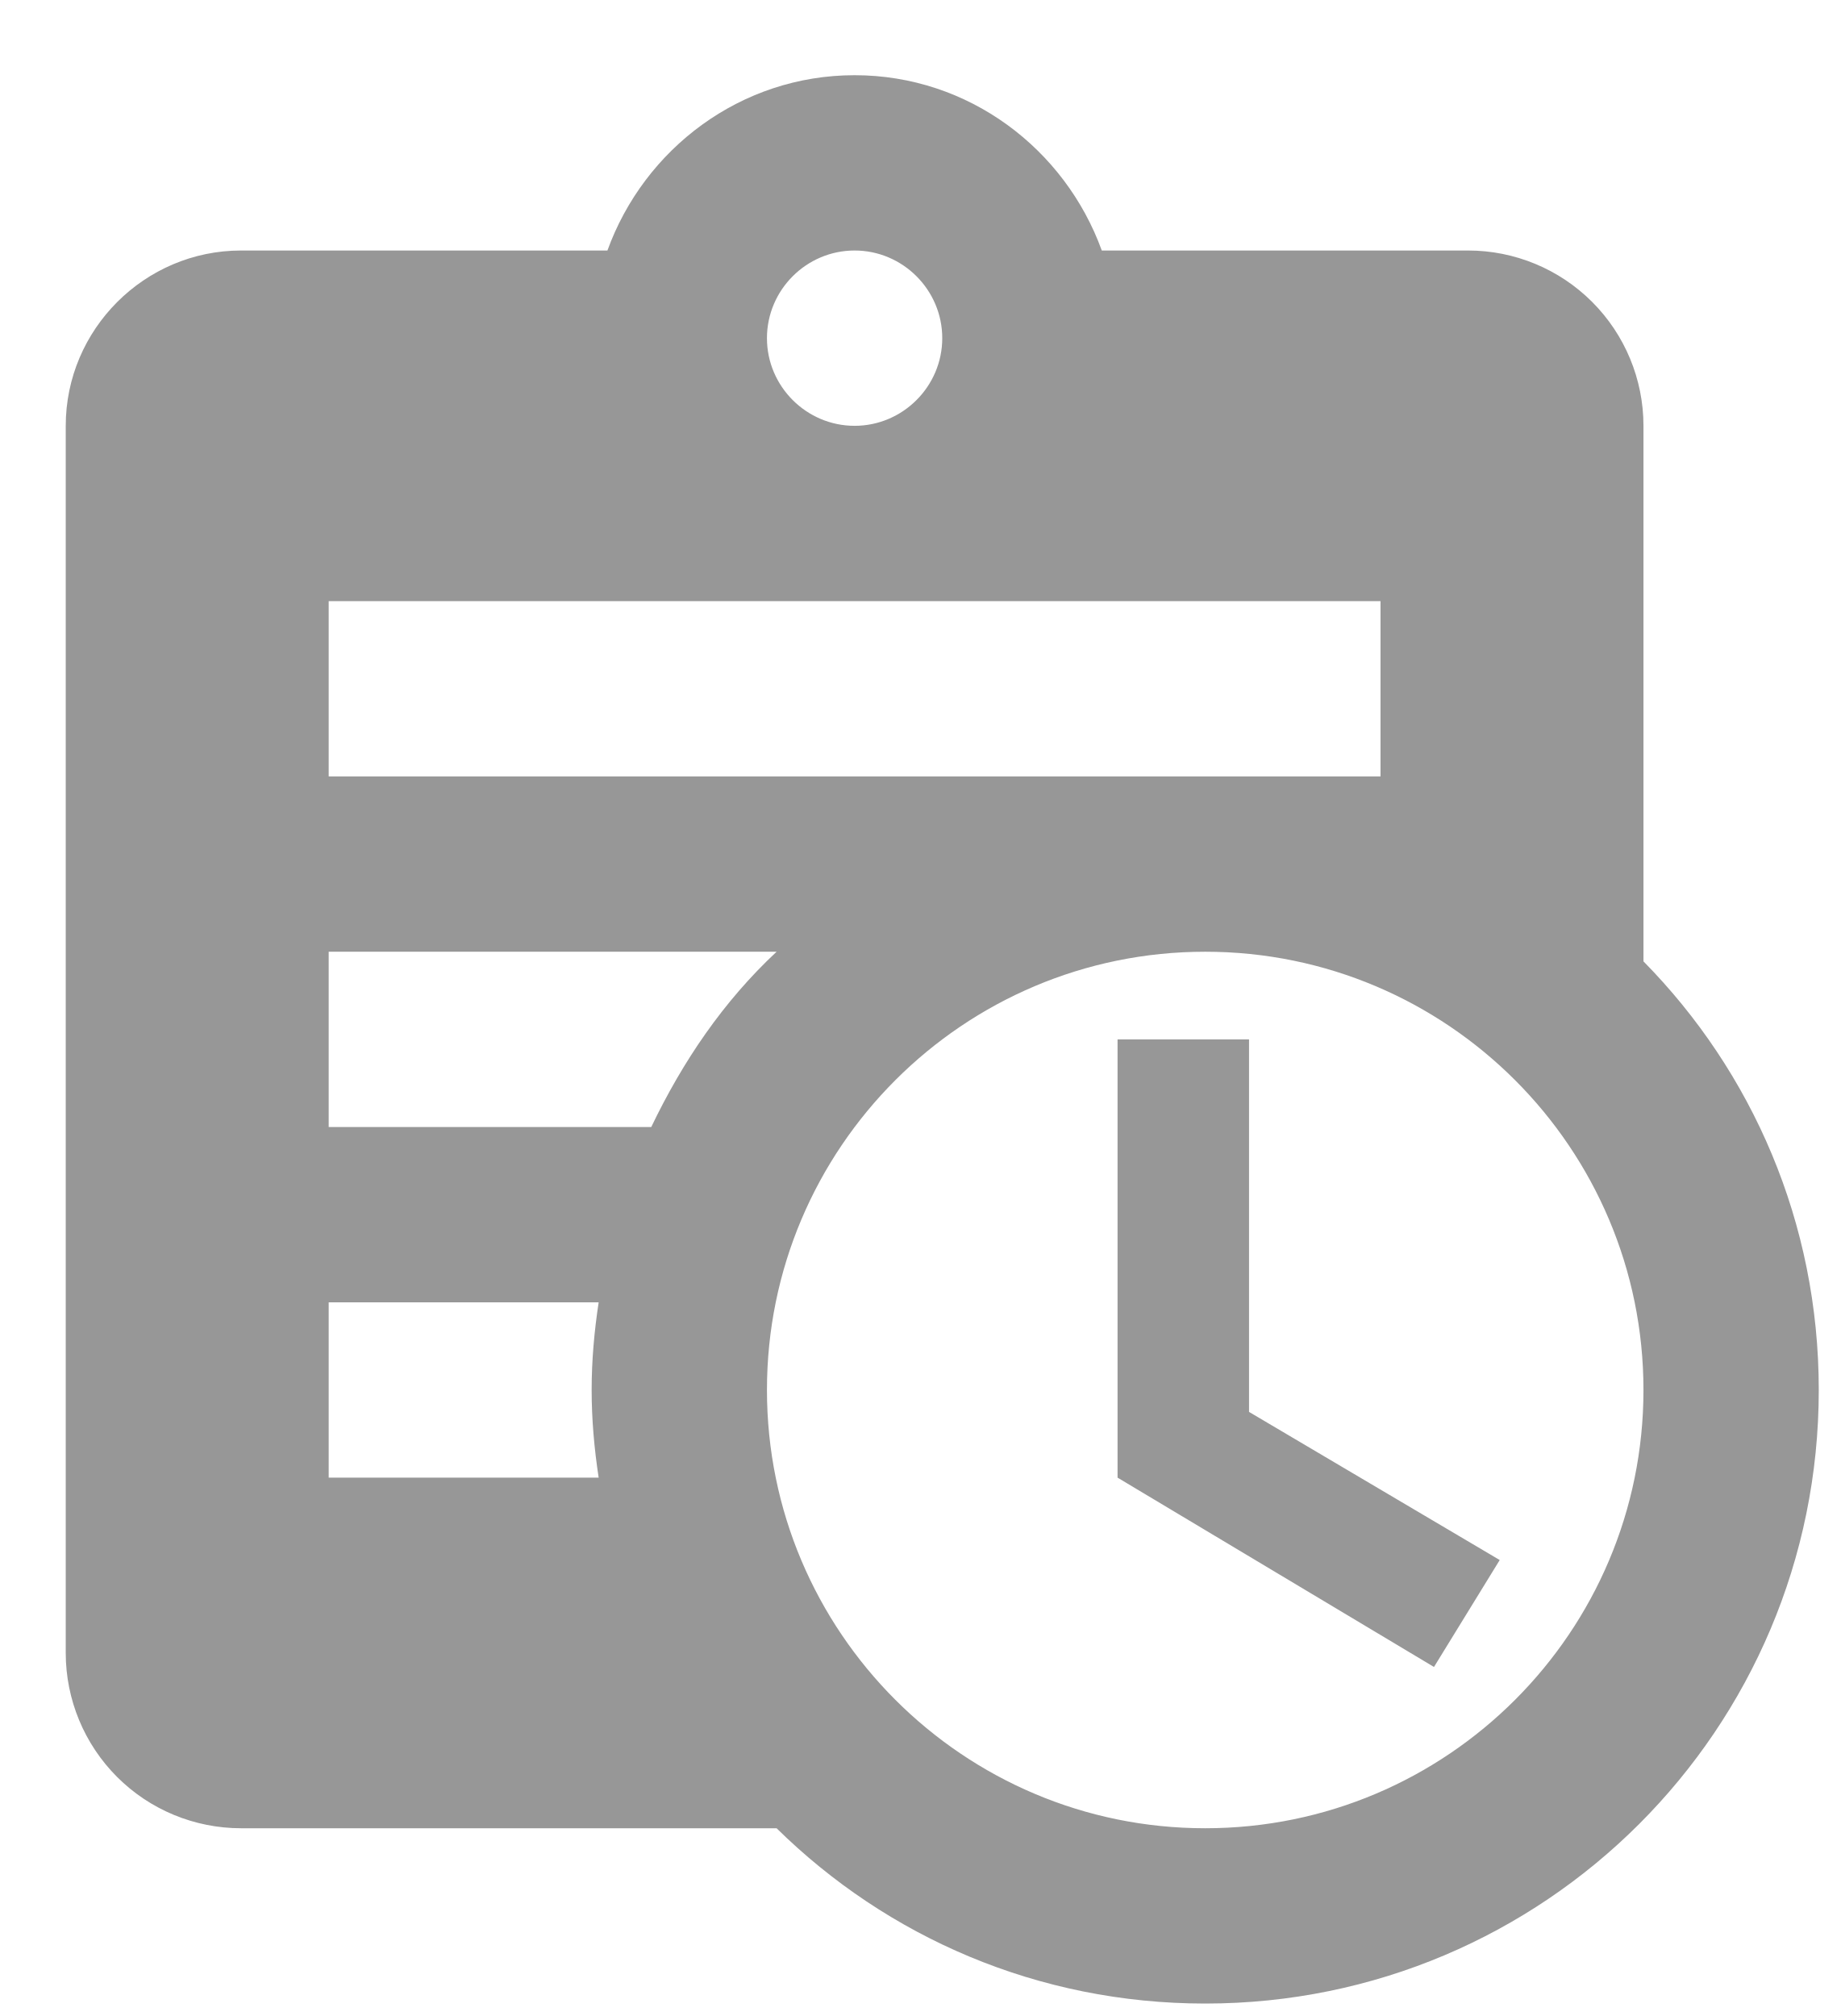
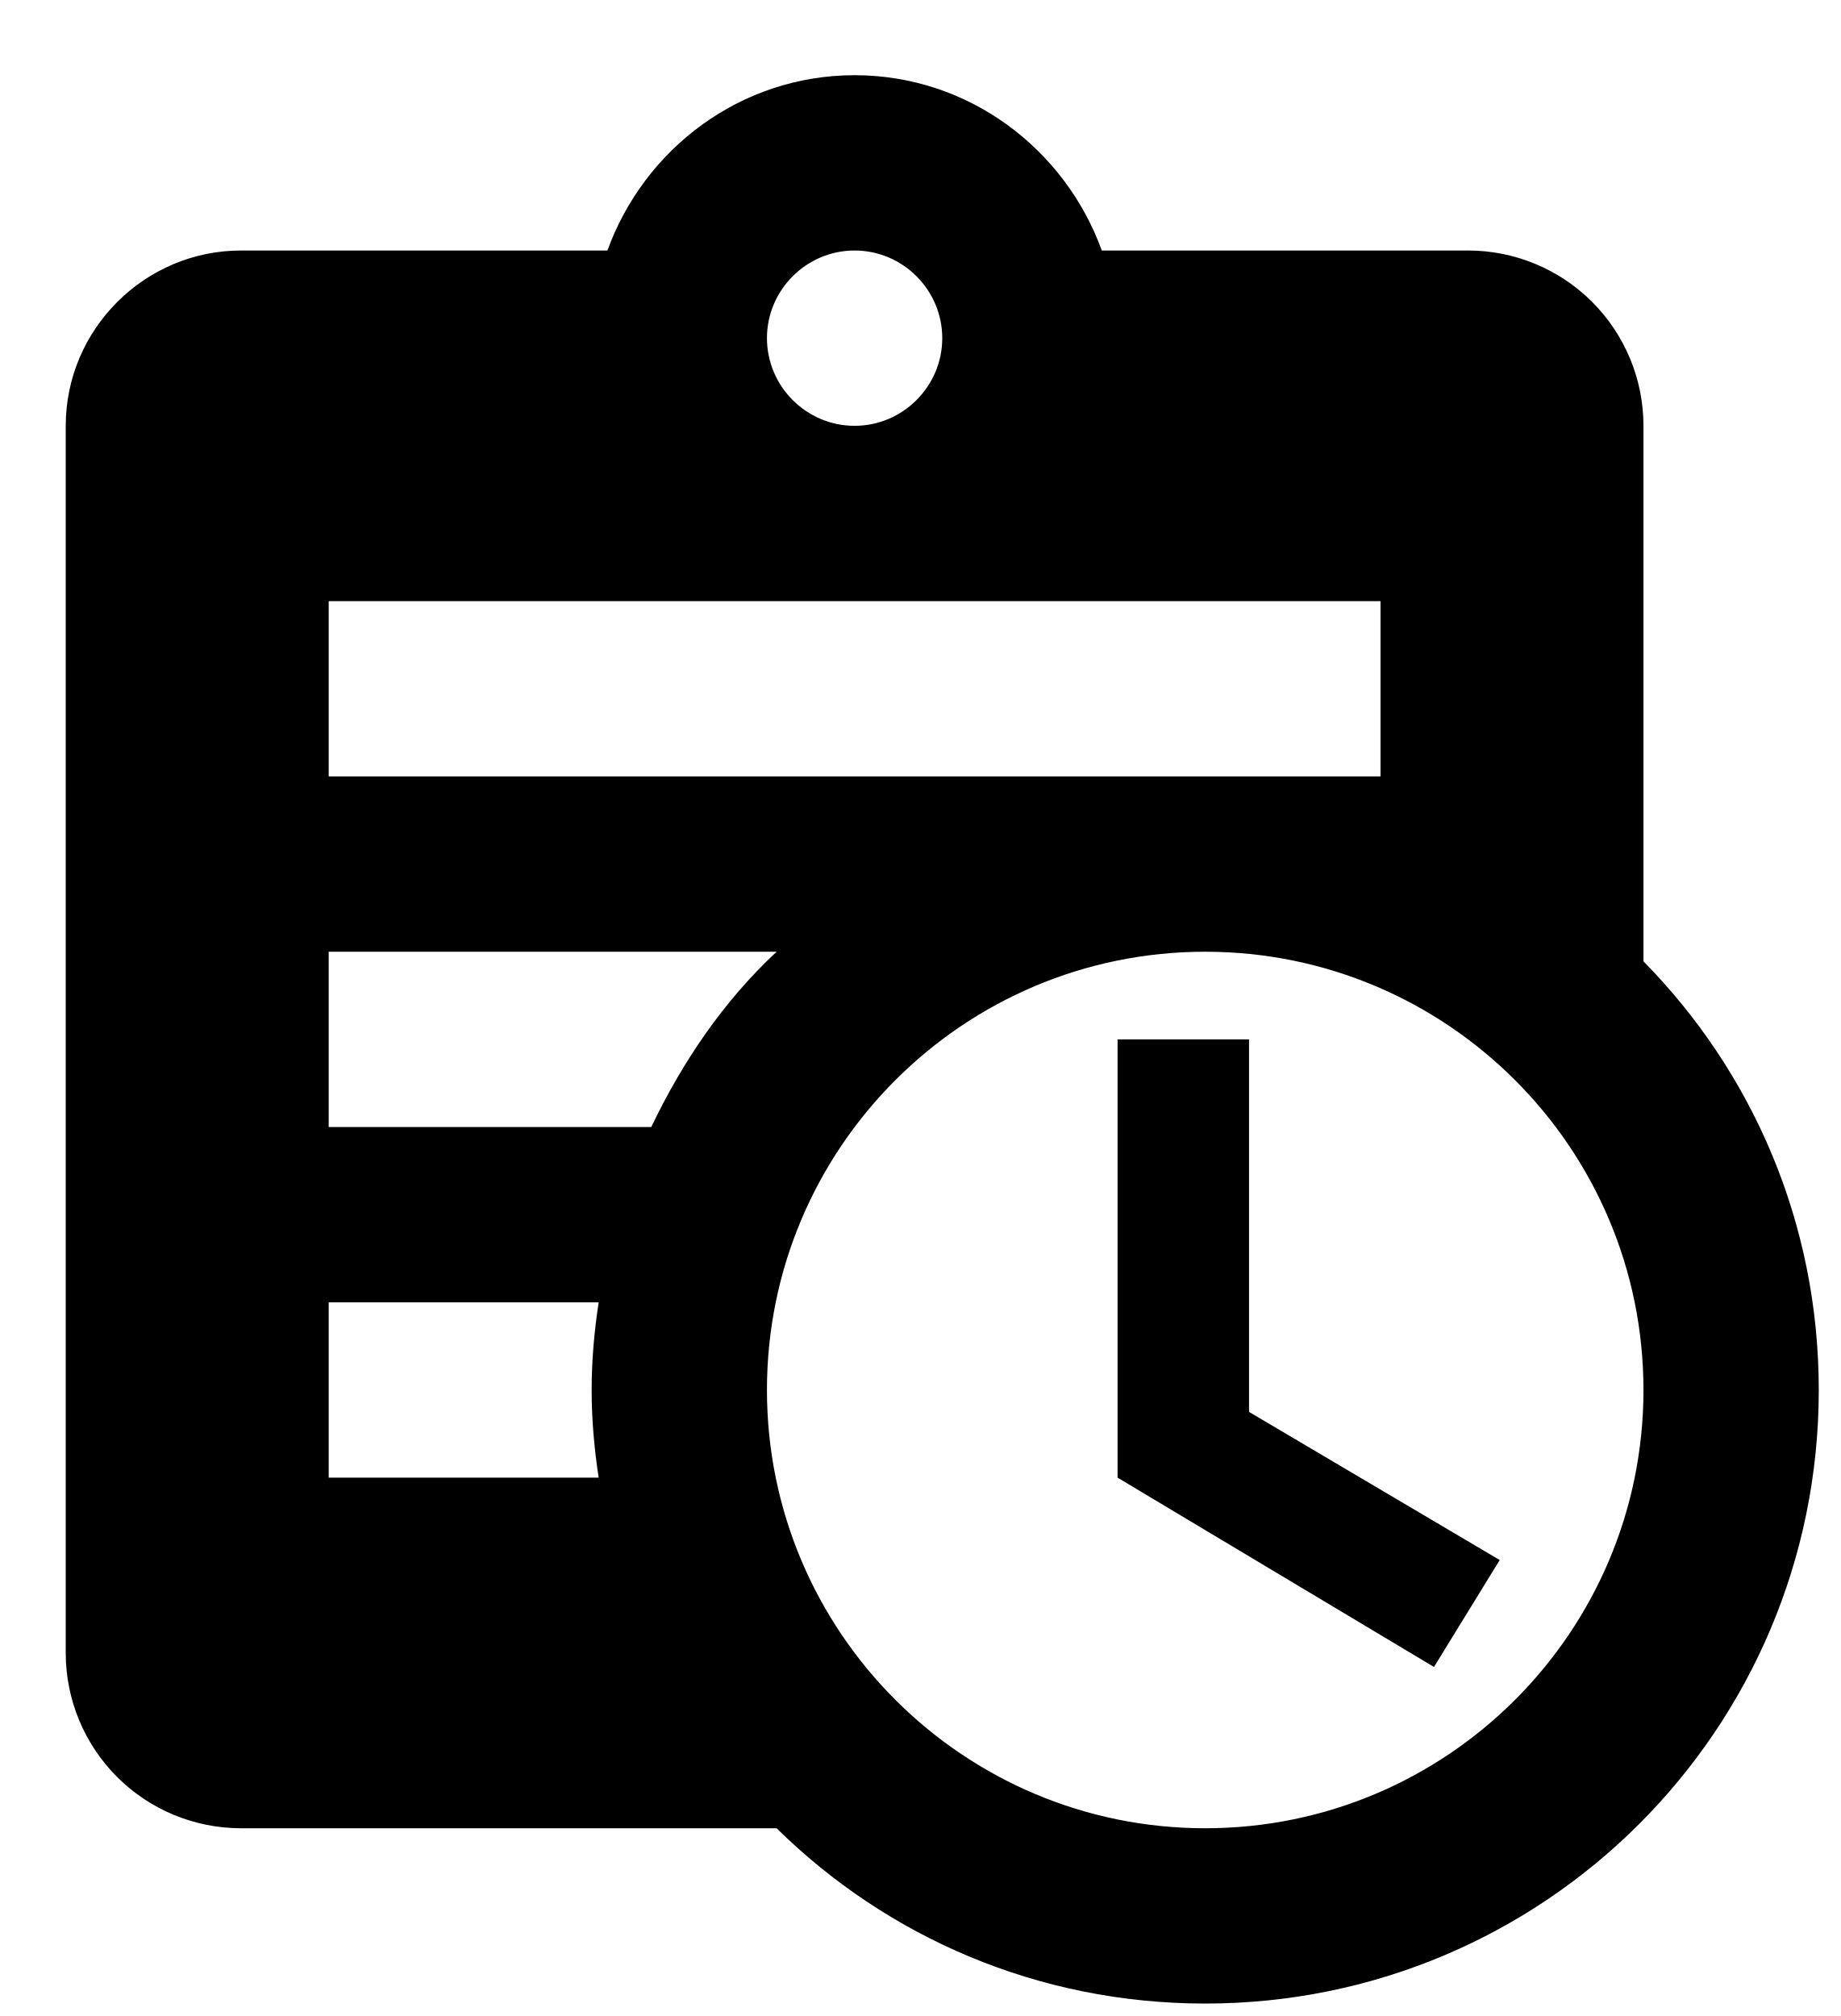
- <svg xmlns="http://www.w3.org/2000/svg" width="21" height="23" viewBox="0 0 21 23" fill="none">
-   <path d="M18.75 10.968V4.858C18.75 4.328 18.539 3.819 18.164 3.444C17.789 3.069 17.28 2.858 16.75 2.858H12.57C12.15 1.698 11.05 0.858 9.75 0.858C8.45 0.858 7.35 1.698 6.93 2.858H2.75C1.65 2.858 0.75 3.758 0.75 4.858V18.858C0.75 19.389 0.961 19.898 1.336 20.273C1.711 20.648 2.22 20.858 2.75 20.858H8.86C10.12 22.098 11.84 22.858 13.75 22.858C17.62 22.858 20.75 19.728 20.75 15.858C20.75 13.948 19.99 12.228 18.75 10.968ZM9.75 2.858C10.3 2.858 10.75 3.308 10.75 3.858C10.75 4.408 10.3 4.858 9.75 4.858C9.2 4.858 8.75 4.408 8.75 3.858C8.75 3.308 9.2 2.858 9.75 2.858ZM3.75 6.858H15.75V8.858H3.75V6.858ZM6.83 16.858H3.75V14.858H6.83C6.78 15.188 6.75 15.518 6.75 15.858C6.75 16.198 6.78 16.528 6.83 16.858ZM3.75 12.858V10.858H8.86C8.25 11.428 7.79 12.108 7.43 12.858H3.75ZM13.75 20.858C10.99 20.858 8.75 18.618 8.75 15.858C8.75 13.098 10.99 10.858 13.75 10.858C16.51 10.858 18.75 13.098 18.75 15.858C18.75 18.618 16.51 20.858 13.75 20.858ZM14.25 16.108L17.11 17.798L16.36 19.018L12.75 16.858V11.858H14.25V16.108Z" fill="#303030" fill-opacity="0.5" />
+ <svg xmlns="http://www.w3.org/2000/svg" viewBox="0 0 21 23" fill="currentColor">
+   <path d="M18.75 10.968V4.858C18.75 4.328 18.539 3.819 18.164 3.444C17.789 3.069 17.28 2.858 16.75 2.858H12.57C12.15 1.698 11.05 0.858 9.75 0.858C8.45 0.858 7.35 1.698 6.93 2.858H2.75C1.65 2.858 0.75 3.758 0.75 4.858V18.858C0.75 19.389 0.961 19.898 1.336 20.273C1.711 20.648 2.22 20.858 2.75 20.858H8.86C10.12 22.098 11.84 22.858 13.75 22.858C17.62 22.858 20.75 19.728 20.75 15.858C20.75 13.948 19.99 12.228 18.75 10.968ZM9.75 2.858C10.3 2.858 10.75 3.308 10.75 3.858C10.75 4.408 10.3 4.858 9.75 4.858C9.2 4.858 8.75 4.408 8.75 3.858C8.75 3.308 9.2 2.858 9.75 2.858ZM3.75 6.858H15.75V8.858H3.75V6.858ZM6.83 16.858H3.75V14.858H6.83C6.78 15.188 6.75 15.518 6.75 15.858C6.75 16.198 6.78 16.528 6.83 16.858ZM3.75 12.858V10.858H8.86C8.25 11.428 7.79 12.108 7.43 12.858H3.75ZM13.75 20.858C10.99 20.858 8.75 18.618 8.75 15.858C8.75 13.098 10.99 10.858 13.75 10.858C16.51 10.858 18.75 13.098 18.75 15.858C18.75 18.618 16.51 20.858 13.75 20.858ZM14.25 16.108L17.11 17.798L16.36 19.018L12.75 16.858V11.858H14.25V16.108Z" fill="currentColor" />
</svg>
